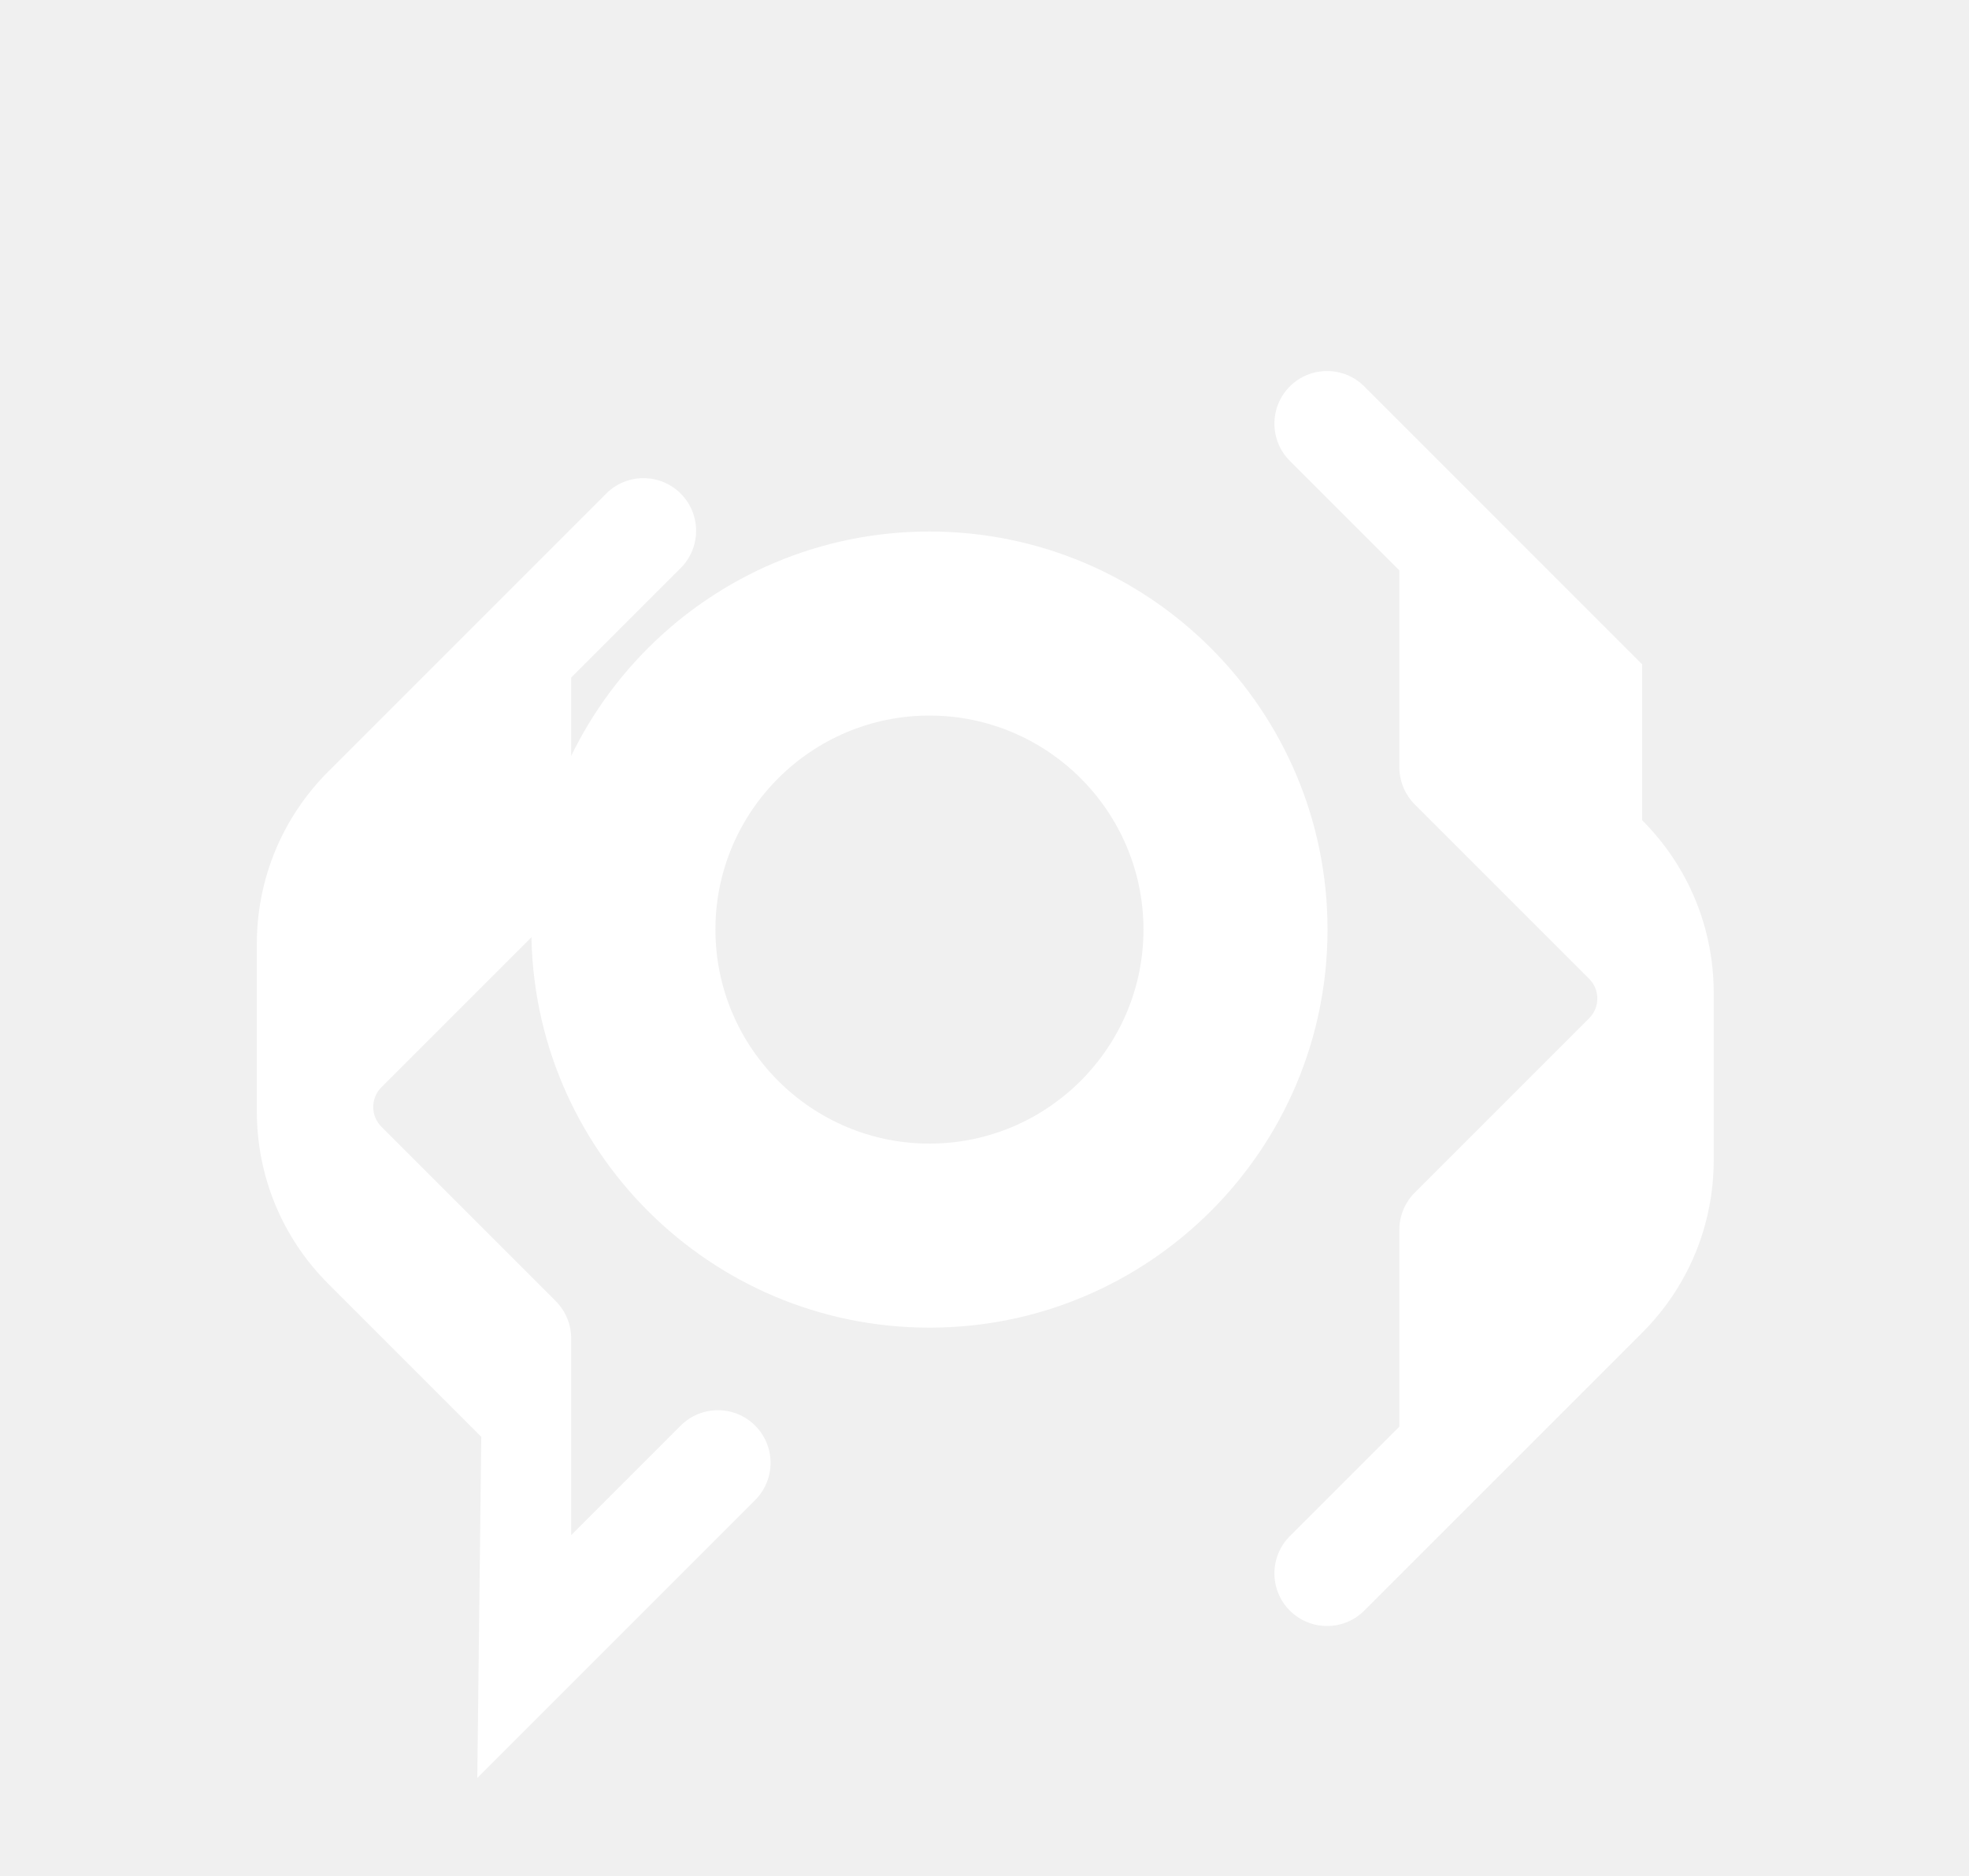
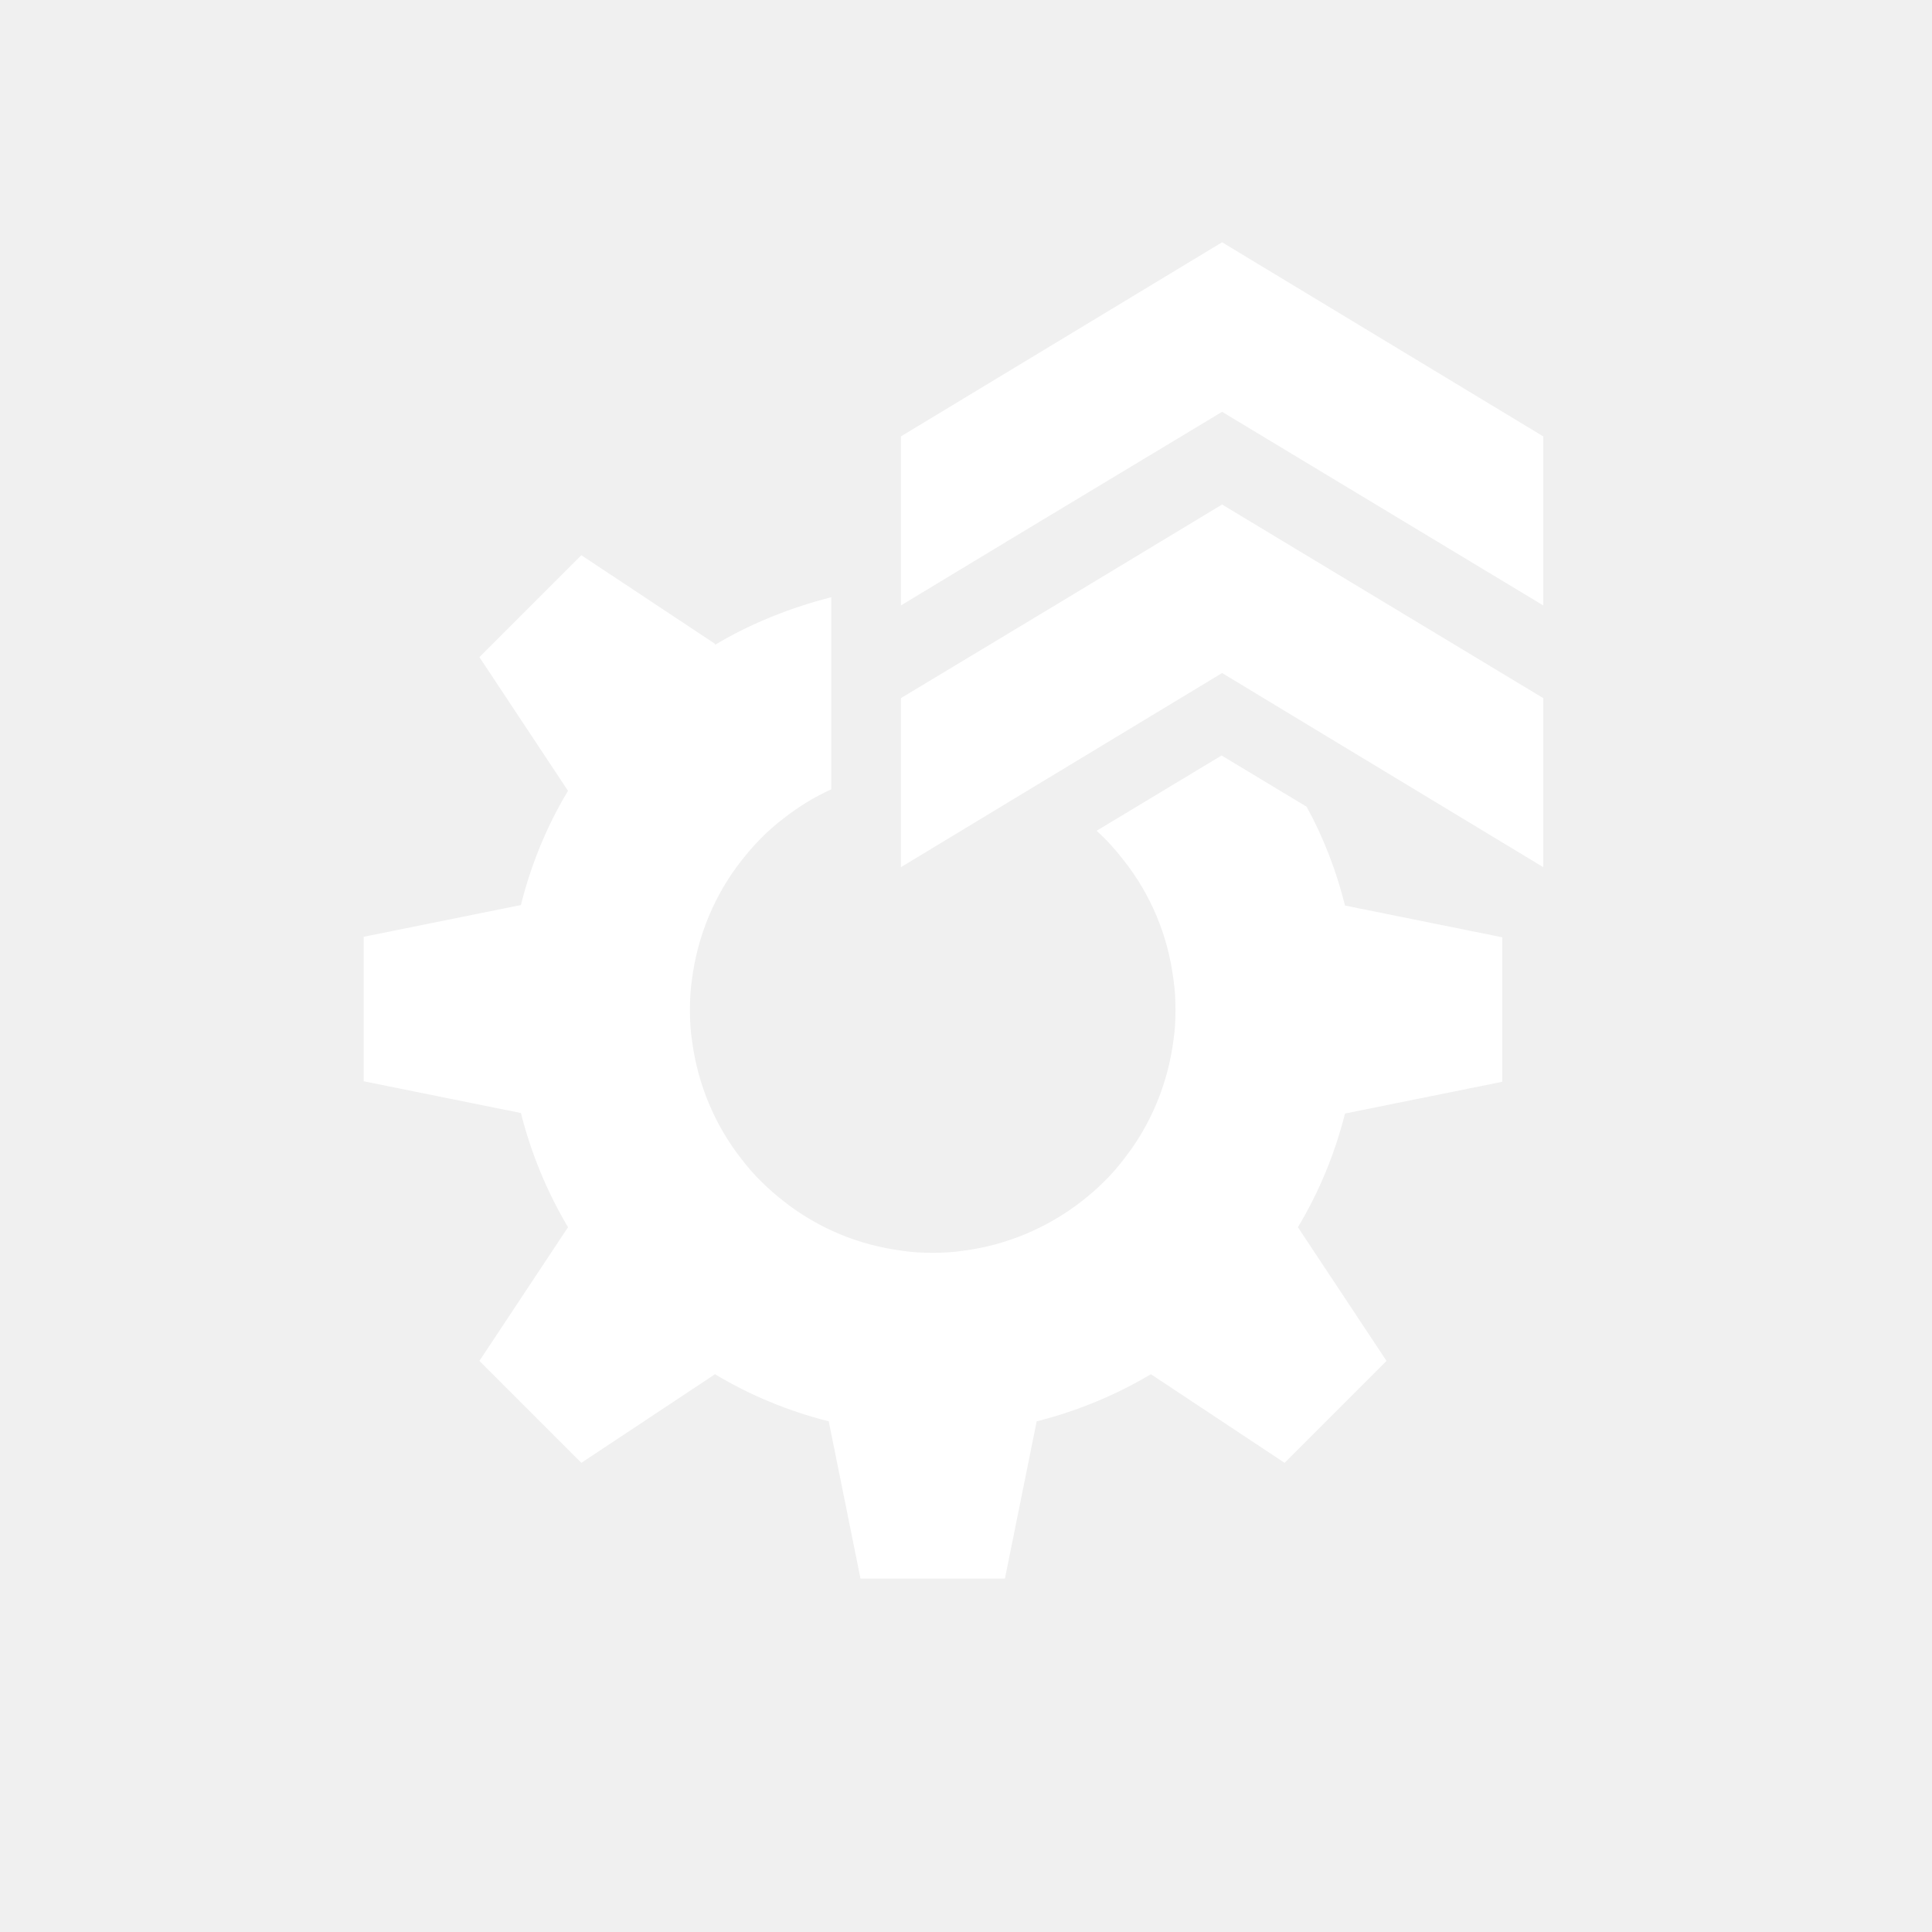
- <svg xmlns="http://www.w3.org/2000/svg" viewBox="0 0 231.93 220.98">
-   <path fill="#ffffff" d="M193.43,78.26l-18.01-18.02-14.72-14.72c-2.42-2.42-6.35-2.42-8.77,0s-2.42,6.35,0,8.77l12.9,12.9v23.18     c0,1.64.66,3.23,1.82,4.39l20.53,20.53c.62,.62.97,1.46.97,2.33s-.34,1.71-.97,2.33l-20.53,20.53c-1.17,1.17-1.82,2.75-1.82,4.39v23.18l-12.9,12.9     c-2.42,2.42-2.42,6.35,0,8.77s6.35,2.42,8.77,0l14.72-14.72,18.01-18.01c5.44-5.44,8.43-12.67,8.43-20.37v-19.63     c0-7.7-2.99-14.93-8.43-20.37Z" />
-   <path fill="#ffffff" d="M84.27,109.5c0-13.9,11.31-25.21,25.21-25.21s25.21,11.31,25.21,25.21-11.31,25.21-25.21,25.21-25.21-11.31-25.21-25.21Zm-21.68,0     c0,25.89,21,46.89,46.89,46.89s46.89-21,46.89-46.89-21-46.89-46.89-46.89-46.89,21-46.89,46.89Z" />
-   <path fill="#ffffff" d="M56.22,209.43l18.01-18.01,14.72-14.72c2.42-2.42,2.42-6.35,0-8.77s-6.35-2.42-8.77,0l-12.9,12.9v-23.18     c0-1.64-.66-3.23-1.82-4.39l-20.53-20.53c-.62-.62-.97-1.46-.97-2.33s.34-1.71.97-2.33l20.53-20.53c1.17-1.17,1.82-2.75,1.82-4.39V79.81     l12.9-12.9c2.42-2.42,2.42-6.35,0-8.77s-6.35-2.42-8.77,0l-14.72,14.72-18.01,18.01c-5.44,5.44-8.43,12.67-8.43,20.37v19.63     c0,7.7,2.99,14.93,8.43,20.37l18.01,18.01Z" />
+ <svg xmlns="http://www.w3.org/2000/svg" viewBox="0 0 37.72 37.72">
+   <path fill="#ffffff" d="M13.96,12.57l-2.61-1.73-1.99,1.99,1.73,2.61c-.41.68-.72,1.43-.92,2.23l-3.07.62v2.82l3.07.62c.2.79.51,1.54.92,2.23l-1.73,2.61 1.99,1.99 2.61-1.73c.68.41,1.43.72,2.22.92l.62,3.07h2.82l.62-3.07c.79-.2,1.54-.51,2.23-.92l2.61,1.73 1.99-1.99-1.73-2.61c.41-.68.72-1.43.92-2.22l3.07-.62v-2.82l-3.07-.62c-.17-.68-.42-1.33-.75-1.93l-1.66-1-2.44,1.47c.2.18.37.37.54.59.51.65.85,1.44.96,2.31.03.2.04.39.04.6s-.01.4-.04.59c-.11.86-.45,1.66-.96,2.31-.24.32-.53.6-.84.84-.66.51-1.45.85-2.31.96-.2.03-.4.04-.59.04s-.4-.01-.59-.04c-.87-.11-1.66-.45-2.31-.96-.31-.24-.6-.52-.84-.84-.51-.65-.85-1.45-.96-2.31-.03-.19-.04-.39-.04-.59s.01-.4.04-.6c.11-.86.45-1.66.96-2.31.24-.31.52-.6.84-.84.28-.22.59-.41.92-.56v-3.75c-.79.2-1.59.52-2.27.93z" />
+   <polygon fill="#ffffff" points="20.68 11.77 17.59 13.63 17.59 16.93 20.17 15.37 23.86 13.14 26.01 14.44 30.13 16.93 30.13 13.63 23.86 9.85 20.68 11.77" />
+   <polygon fill="#ffffff" points="23.86 4.73 17.59 8.52 17.59 11.82 19.99 10.37 23.86 8.04 30.13 11.82 30.13 8.52 23.86 4.73" />
</svg>
